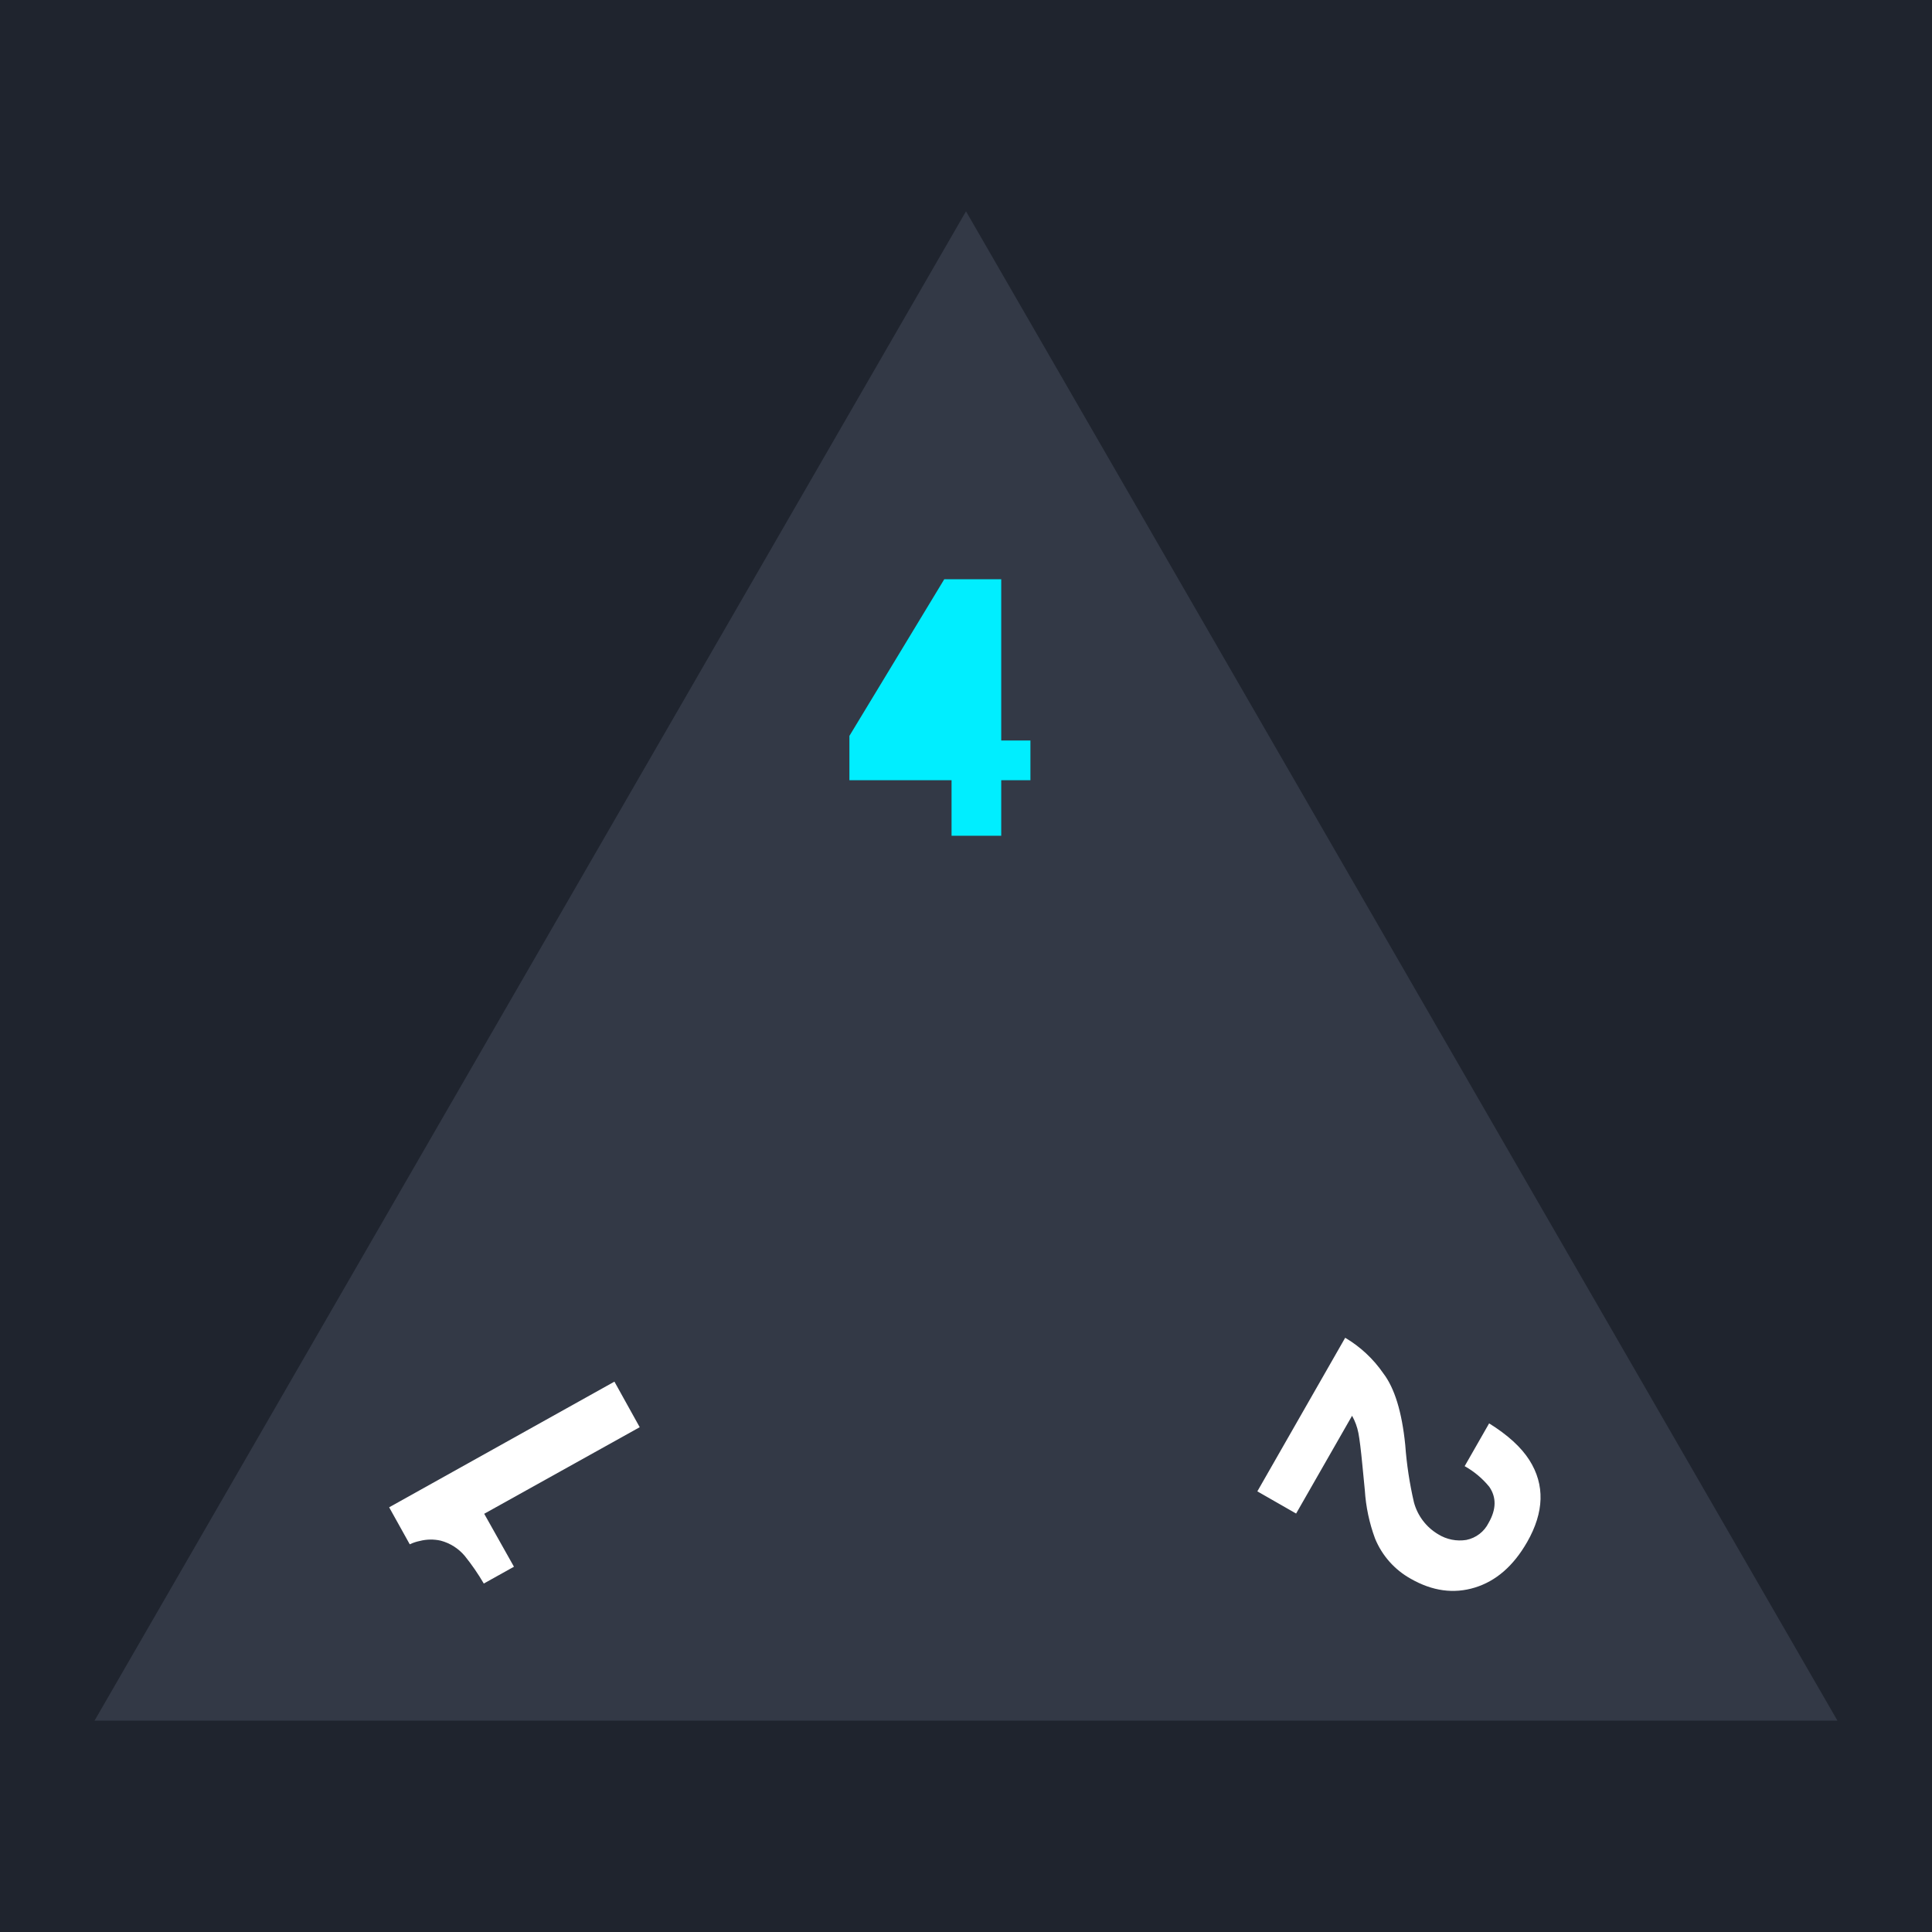
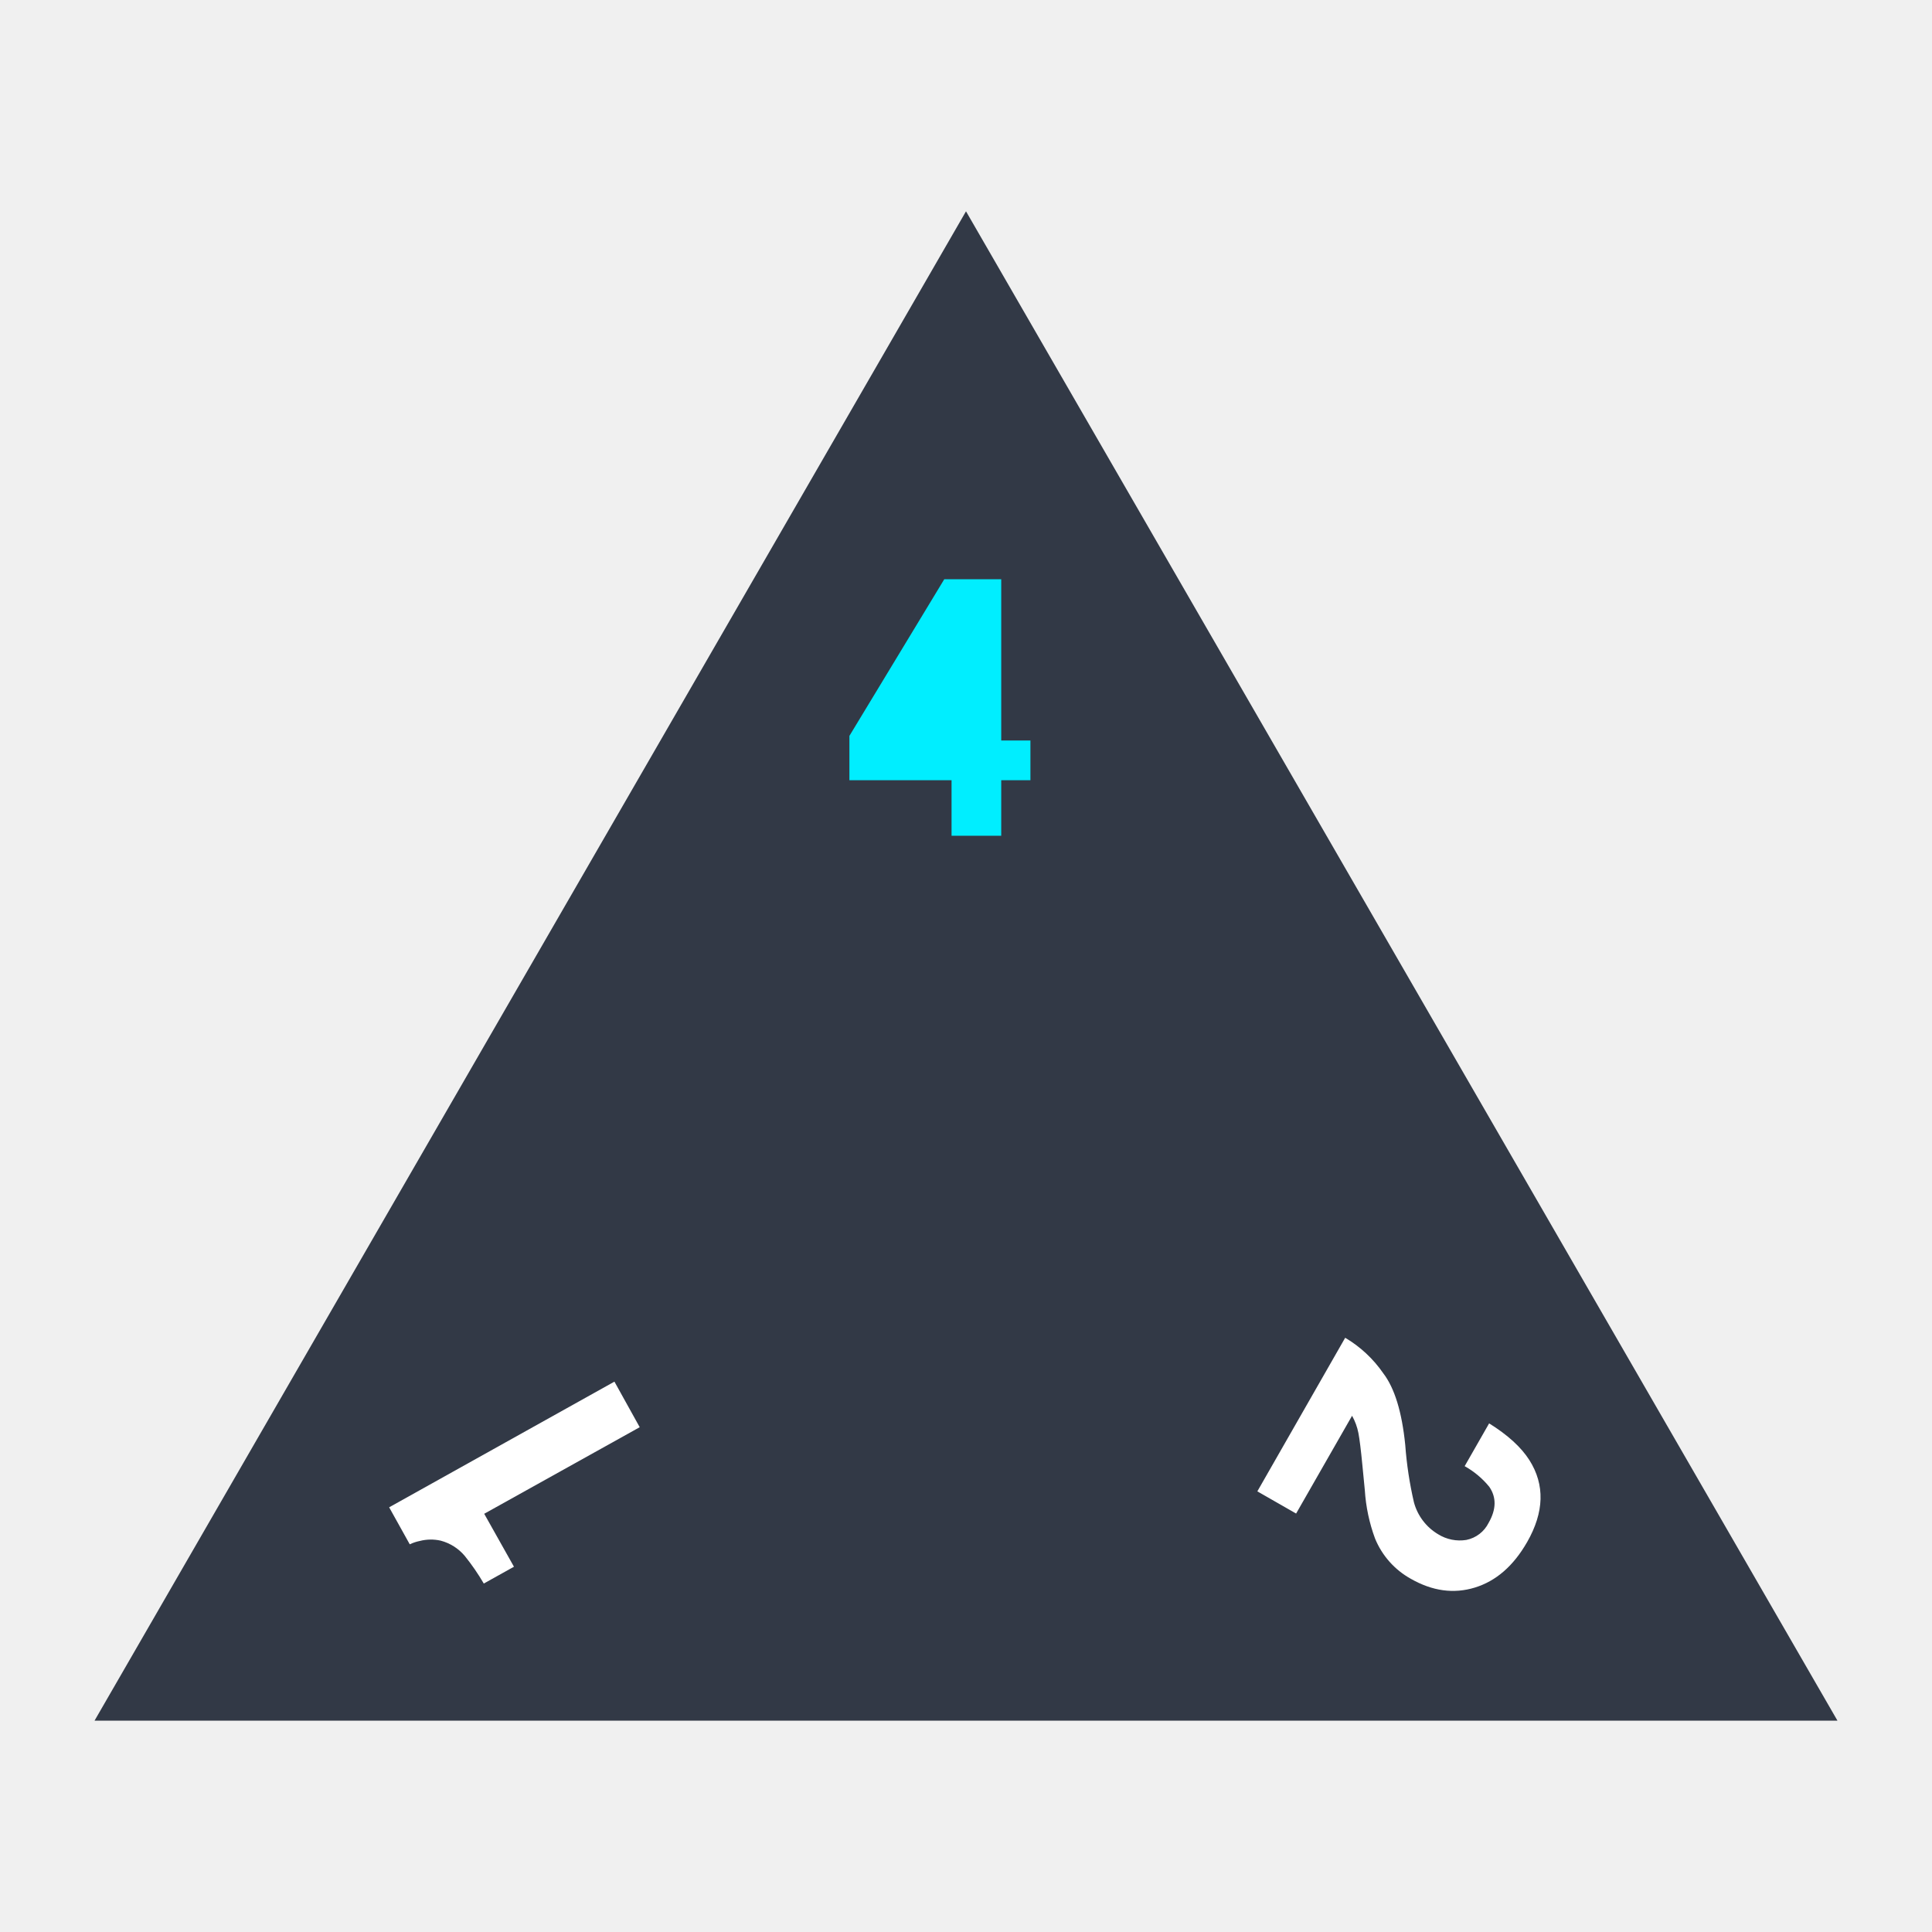
<svg xmlns="http://www.w3.org/2000/svg" viewBox="0 0 512 512" style="height: 512px; width: 512px;">
-   <path d="M0 0h512v512H0z" fill="#1f242e" fill-opacity="1" />
  <g class="" transform="translate(0,0)" style="">
    <g>
      <path d="M235.11 196.24L252.184 166.777L252.184 196.24L235.11 196.24Z" class="" fill="#323946" fill-opacity="1" />
-       <path d="M486.95 456L25.05 456L256 56Z" class="" fill="#333946" fill-opacity="1" />
+       <path d="M486.95 456L25.05 456L256 56Z" class="" fill="#323946" fill-opacity="1" />
      <path d="M128.319 401.167L169.531 378.224L162.829 366.149L103.13 399.452L108.588 409.257C109.43 408.855 110.318 408.559 111.233 408.376C113.055 407.905 114.963 407.876 116.799 408.291C119.272 408.949 121.485 410.348 123.139 412.301C125.012 414.621 126.707 417.079 128.21 419.654L136.204 415.198Z" class="" fill="#fff" fill-opacity="1" />
      <path d="M273.074 196.24L265.334 196.24L265.334 153.506L250.24 153.506L225.1 195.021L225.1 206.77L252.172 206.77L252.172 221.49L265.334 221.49L265.334 206.77L273.074 206.77L273.074 196.252Z" class="selected" fill="#00eeff" fill-opacity="1" />
-       <path d="M404.693 408.69C409.241 400.737 409.446 393.492 405.309 386.955C403.136 383.534 399.577 380.285 394.634 377.21L388.15 388.548C390.655 389.946 392.872 391.807 394.683 394.031C396.598 396.824 396.542 399.996 394.513 403.546C393.354 405.899 391.168 407.581 388.597 408.098C386.01 408.515 383.36 407.983 381.134 406.601C377.955 404.718 375.643 401.66 374.698 398.088C373.545 393.099 372.778 388.028 372.404 382.921C371.527 374.195 369.587 367.868 366.584 363.939C363.941 360.106 360.496 356.892 356.489 354.521L333.209 395.226L343.484 401.106L358.312 375.193C359.114 376.618 359.681 378.164 359.991 379.77C360.304 381.38 360.658 384.242 361.053 388.355L361.693 394.925C361.97 399.309 362.885 403.629 364.41 407.748C366.264 412.264 369.598 416.015 373.865 418.386C379.597 421.663 385.264 422.439 390.867 420.716C396.47 418.993 401.074 414.989 404.681 408.702Z" class="" fill="#fff" fill-opacity="1" />
+       <path d="M404.693 408.69C409.241 400.737 409.446 393.492 405.309 386.955C403.136 383.534 399.577 380.285 394.634 377.21L388.15 388.548C390.655 389.946 392.872 391.807 394.683 394.031C396.598 396.824 396.542 399.996 394.513 403.546C393.354 405.899 391.168 407.581 388.597 408.098C386.01 408.515 383.36 407.983 381.134 406.601C377.955 404.718 375.643 401.66 374.698 398.088C373.545 393.099 372.778 388.028 372.404 382.921C371.527 374.195 369.587 367.868 366.584 363.939C363.941 360.106 360.496 356.892 356.489 354.521L333.209 395.226L343.484 401.106L358.312 375.193C359.114 376.618 359.681 378.164 359.991 379.77C360.304 381.38 360.658 384.242 361.053 388.355L361.693 394.925C361.97 399.309 362.885 403.629 364.41 407.748C366.264 412.264 369.598 416.015 373.865 418.386C379.597 421.663 385.264 422.439 390.867 420.716C396.47 418.993 401.074 414.989 404.681 408.702Z" class="" fill="#ffffff" fill-opacity="1" />
    </g>
  </g>
</svg>
